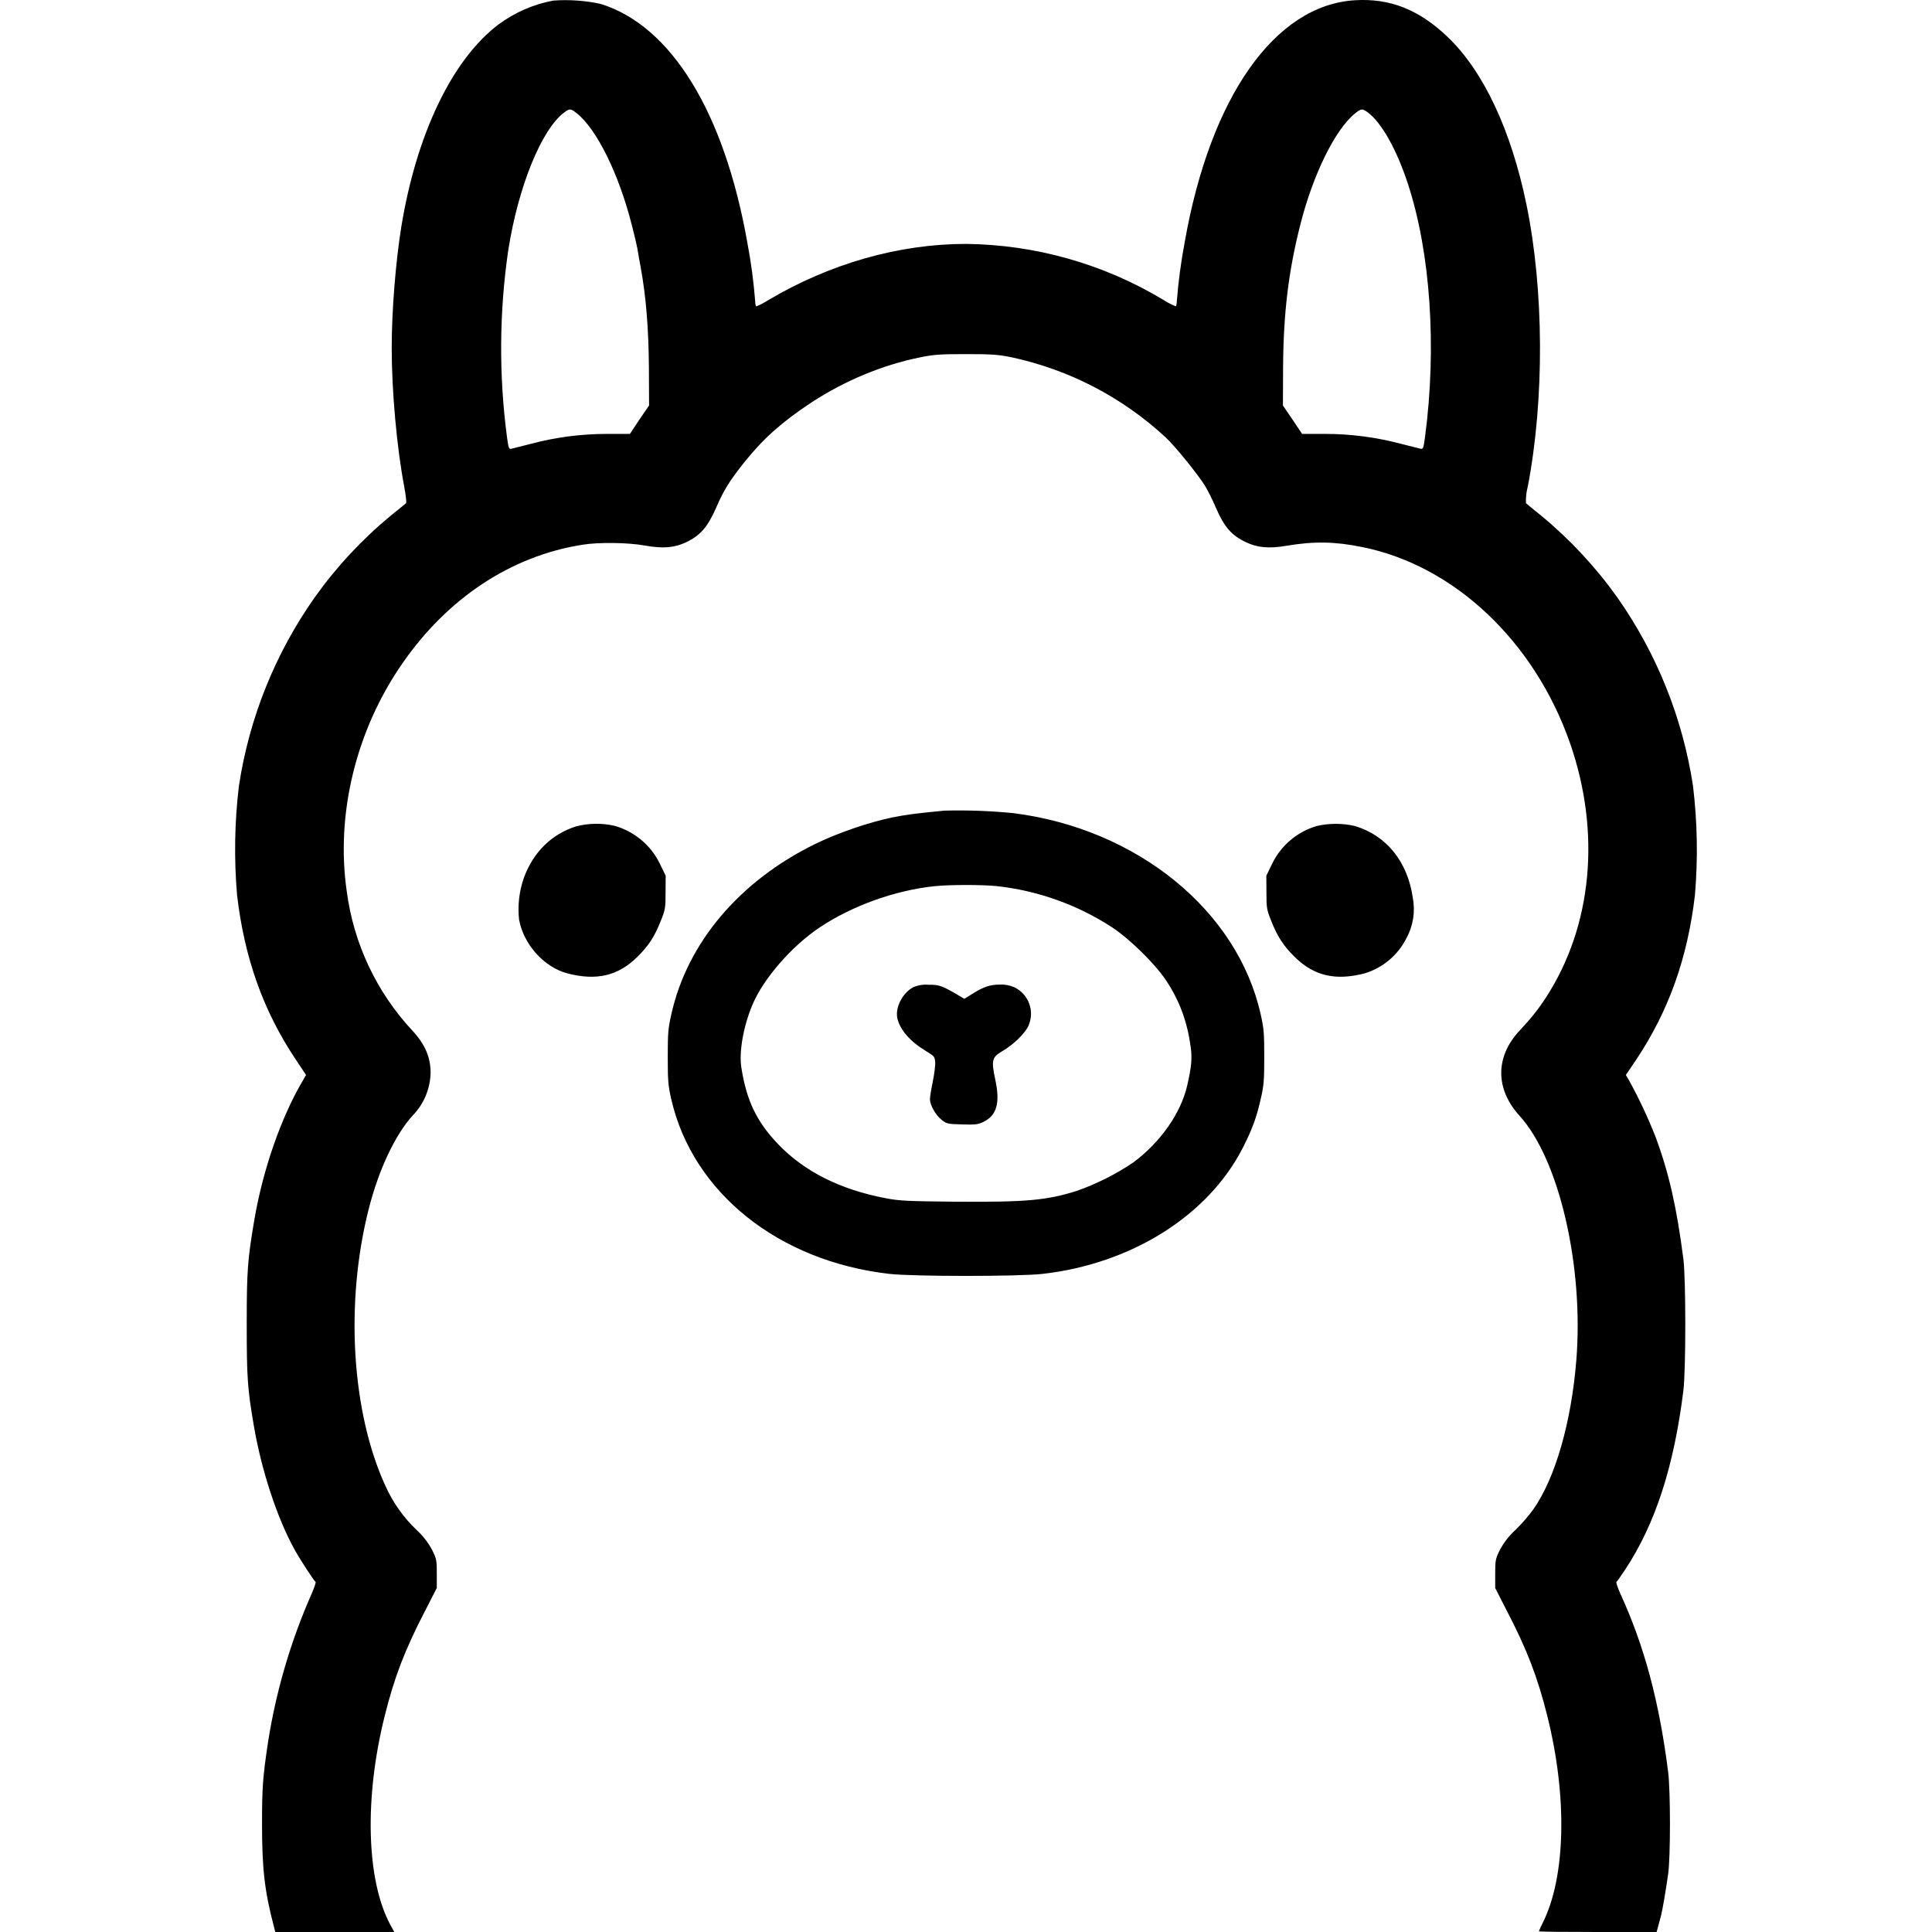
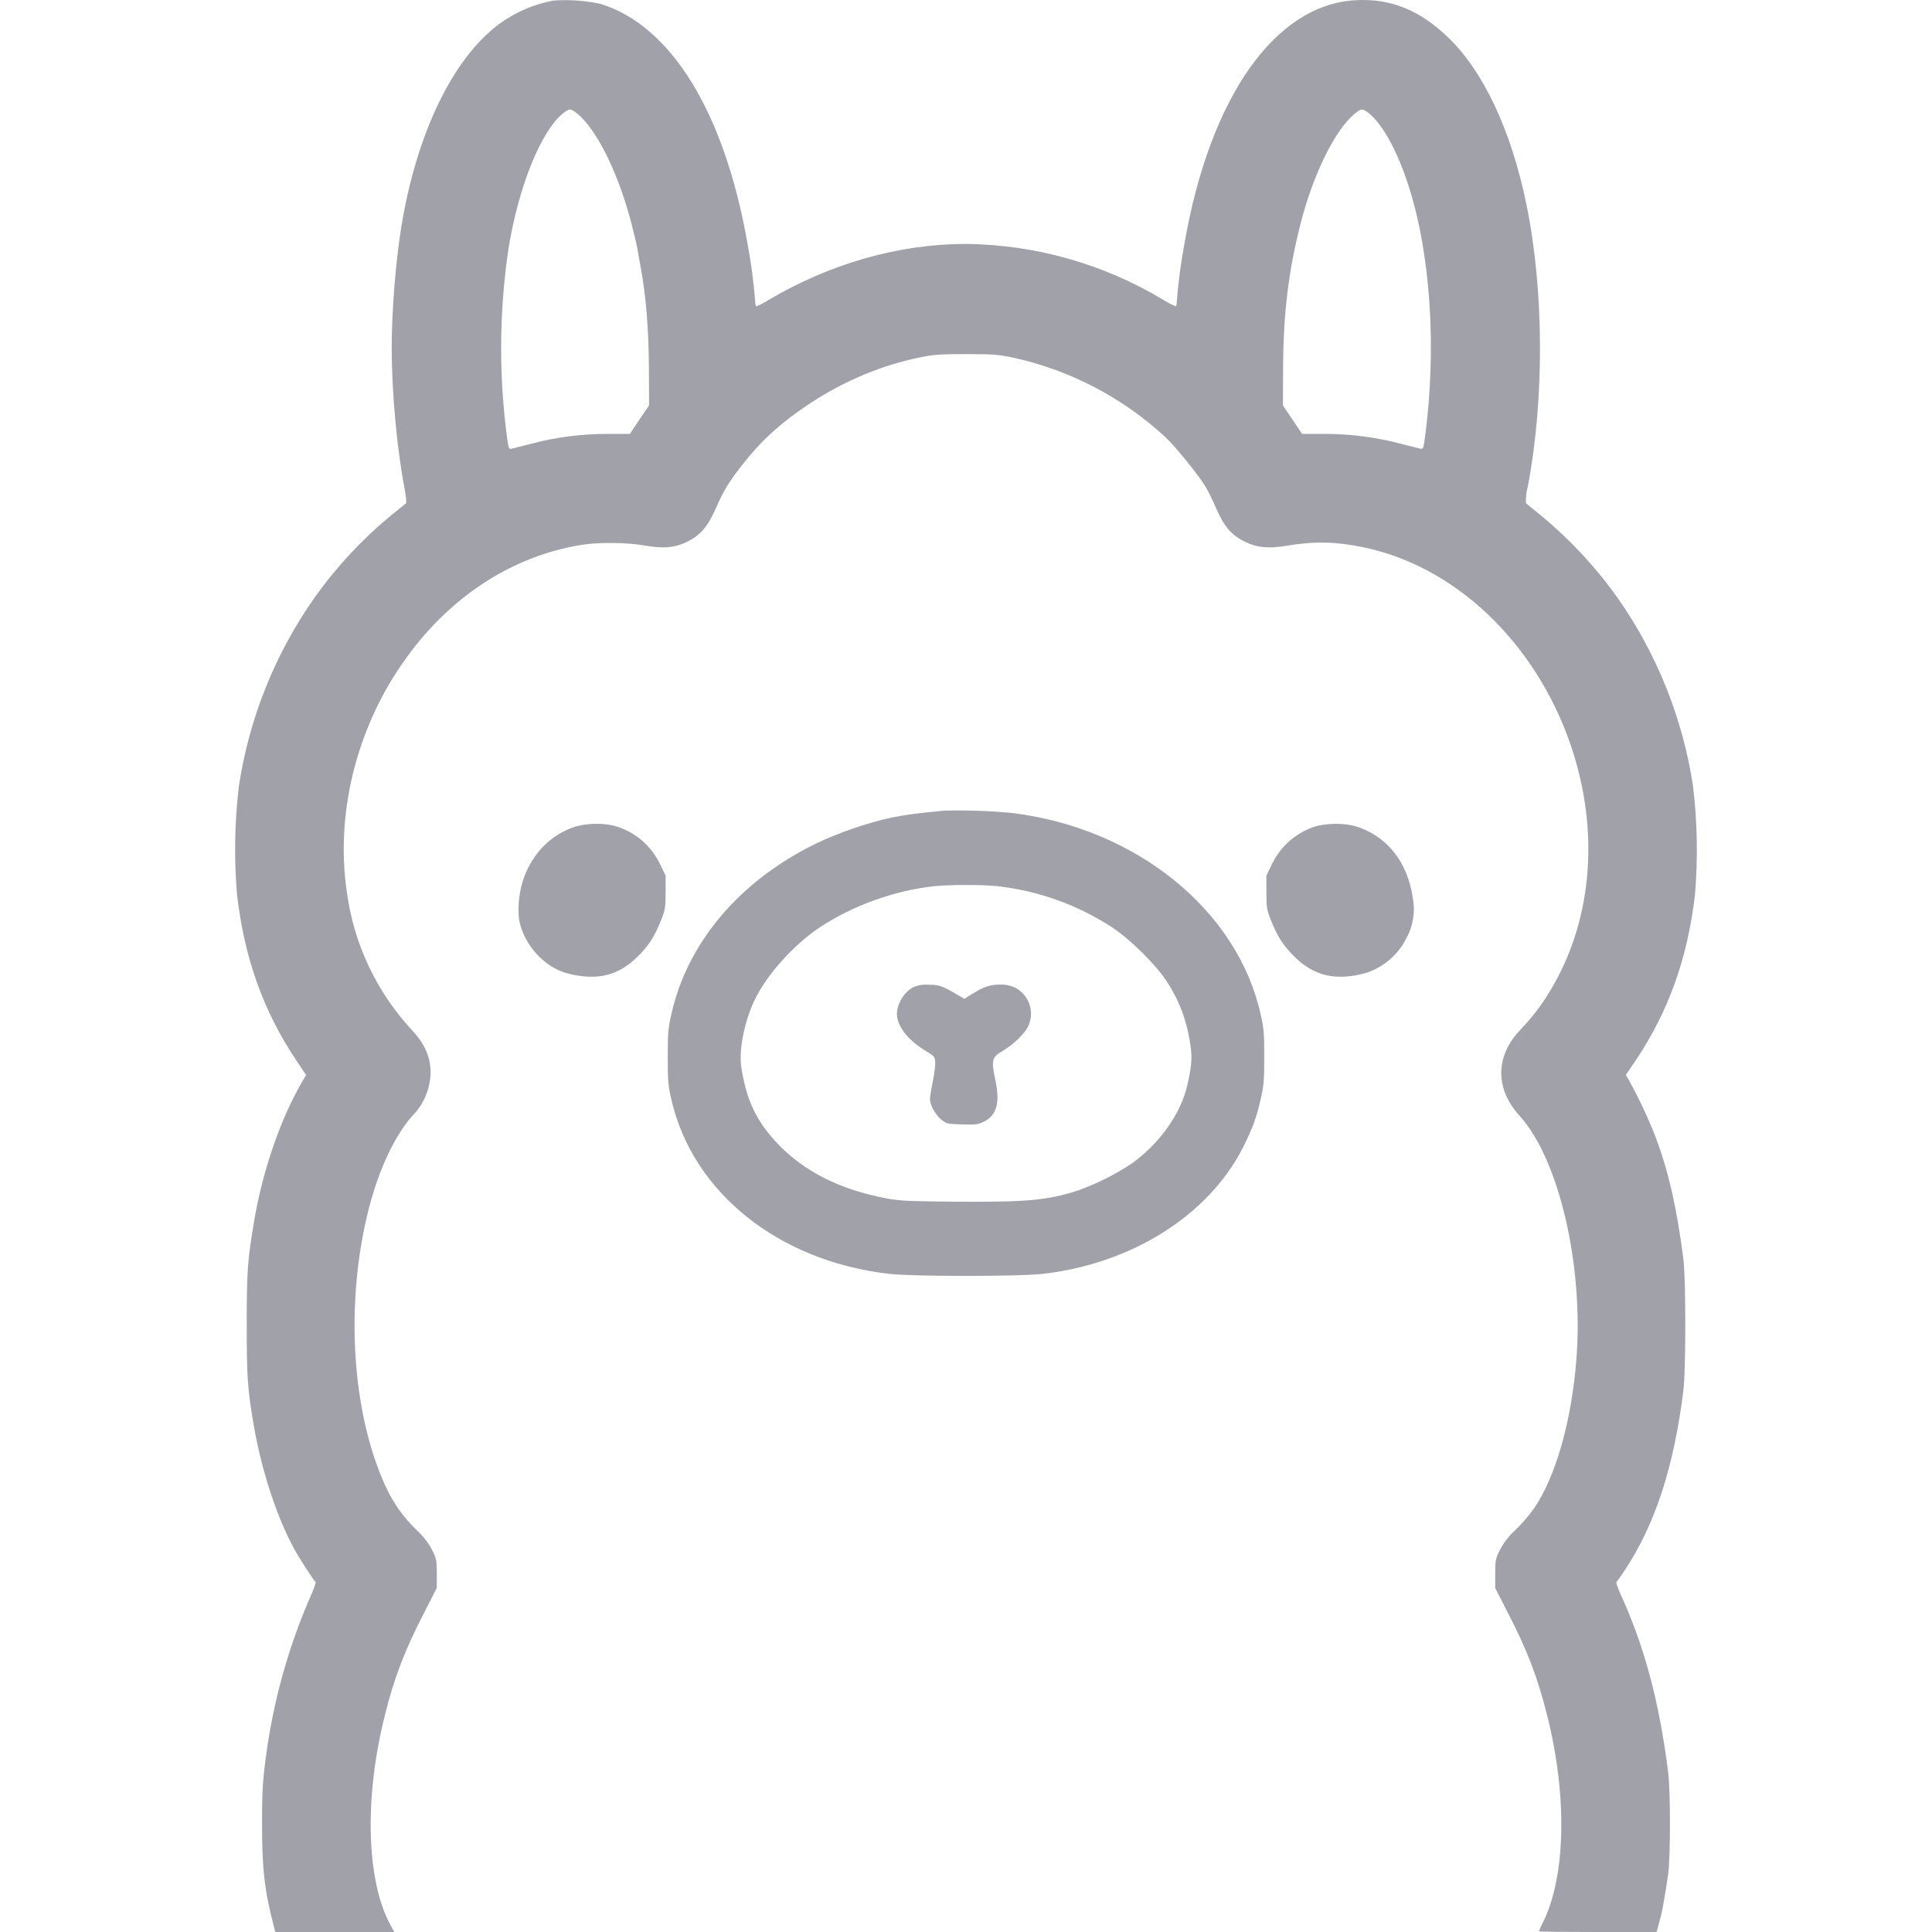
<svg xmlns="http://www.w3.org/2000/svg" role="img" viewBox="0 0 24 24">
-   <path d="M16.361 10.26a.894.894 0 0 0-.558.47l-.072.148.001.207c0 .193.004.217.059.353.076.193.152.312.291.448.24.238.51.3.872.205a.86.86 0 0 0 .517-.436.752.752 0 0 0 .08-.498c-.064-.453-.33-.782-.724-.897a1.06 1.06 0 0 0-.466 0zm-9.203.005c-.305.096-.533.32-.65.639a1.187 1.187 0 0 0-.06.52c.057.309.31.59.598.667.362.095.632.033.872-.205.14-.136.215-.255.291-.448.055-.136.059-.16.059-.353l.001-.207-.072-.148a.894.894 0 0 0-.565-.472 1.02 1.02 0 0 0-.474.007Zm4.184 2c-.131.071-.223.25-.195.383.031.143.157.288.353.407.105.063.112.072.117.136.004.038-.01.146-.029.243-.02.094-.036.194-.036.222.002.074.07.195.143.253.064.052.076.054.255.059.164.005.198.001.264-.03.169-.082.212-.234.15-.525-.052-.243-.042-.28.087-.355.137-.08.281-.219.324-.314a.365.365 0 0 0-.175-.48.394.394 0 0 0-.181-.033c-.126 0-.207.03-.355.124l-.085.053-.053-.032c-.219-.13-.259-.145-.391-.143a.396.396 0 0 0-.193.032zm.39-2.195c-.373.036-.475.05-.654.086-.291.06-.68.195-.951.328-.94.46-1.589 1.226-1.787 2.114-.04.176-.045.234-.045.53 0 .294.005.357.043.524.264 1.16 1.332 2.017 2.714 2.173.3.033 1.596.033 1.896 0 1.11-.125 2.064-.727 2.493-1.571.114-.226.169-.372.22-.602.039-.167.044-.23.044-.523 0-.297-.005-.355-.045-.531-.288-1.29-1.539-2.304-3.072-2.497a6.873 6.873 0 0 0-.855-.031zm.645.937a3.283 3.283 0 0 1 1.44.514c.223.148.537.458.671.662.166.251.26.508.303.82.02.143.01.251-.043.482-.08.345-.332.705-.672.957a3.115 3.115 0 0 1-.689.348c-.382.122-.632.144-1.525.138-.582-.006-.686-.01-.853-.042-.57-.107-1.022-.334-1.35-.68-.264-.28-.385-.535-.45-.946-.03-.192.025-.509.137-.776.136-.326.488-.73.836-.963.403-.269.934-.46 1.422-.512.187-.02.586-.02.773-.002zm-5.503-11a1.653 1.653 0 0 0-.683.298C5.617.74 5.173 1.666 4.985 2.819c-.07.436-.119 1.04-.119 1.503 0 .544.064 1.24.155 1.721.02.107.031.202.023.208a8.12 8.12 0 0 1-.187.152 5.324 5.324 0 0 0-.949 1.02 5.49 5.49 0 0 0-.94 2.339 6.625 6.625 0 0 0-.023 1.357c.091.78.325 1.438.727 2.04l.13.195-.037.064c-.269.452-.498 1.105-.605 1.732-.084.496-.095.629-.095 1.294 0 .67.009.803.088 1.266.095.555.288 1.143.503 1.534.071.128.243.393.264.407.007.003-.014.067-.046.141a7.405 7.405 0 0 0-.548 1.873c-.062.417-.071.552-.071.991 0 .56.031.832.148 1.279L3.42 24h1.478l-.05-.091c-.297-.552-.325-1.575-.068-2.597.117-.472.25-.819.498-1.296l.148-.29v-.177c0-.165-.003-.184-.057-.293a.915.915 0 0 0-.194-.25 1.74 1.74 0 0 1-.385-.543c-.424-.92-.506-2.286-.208-3.451.124-.486.329-.918.544-1.154a.787.787 0 0 0 .223-.531c0-.195-.07-.355-.224-.522a3.136 3.136 0 0 1-.817-1.729c-.14-.96.114-2.005.69-2.834.563-.814 1.353-1.336 2.237-1.475.199-.033.57-.028.776.01.226.04.367.028.512-.041.179-.085.268-.19.374-.431.093-.215.165-.333.36-.576.234-.29.46-.489.822-.729.413-.27.884-.467 1.352-.561.17-.035.25-.04.569-.04.319 0 .398.005.569.04a4.07 4.07 0 0 1 1.914.997c.117.109.398.457.488.602.034.057.095.177.132.267.105.241.195.346.374.43.14.068.286.082.503.045.343-.058.607-.053.943.016 1.144.23 2.14 1.173 2.581 2.437.385 1.108.276 2.267-.296 3.153-.097.15-.193.27-.333.419-.301.322-.301.722-.001 1.053.493.539.801 1.866.708 3.036-.062.772-.26 1.463-.533 1.854a2.096 2.096 0 0 1-.224.258.916.916 0 0 0-.194.25c-.054.109-.057.128-.057.293v.178l.148.29c.248.476.38.823.498 1.295.253 1.008.231 2.01-.059 2.581a.845.845 0 0 0-.044.098c0 .006.329.009.732.009h.73l.02-.074.036-.134c.019-.076.057-.3.088-.516.029-.217.029-1.016 0-1.258-.11-.875-.295-1.57-.597-2.226-.032-.074-.053-.138-.046-.141.008-.005.057-.074.108-.152.376-.569.607-1.284.724-2.228.031-.26.031-1.378 0-1.628-.083-.645-.182-1.082-.348-1.525a6.083 6.083 0 0 0-.329-.7l-.038-.064.131-.194c.402-.604.636-1.262.727-2.04a6.625 6.625 0 0 0-.024-1.358 5.512 5.512 0 0 0-.939-2.339 5.325 5.325 0 0 0-.95-1.02 8.097 8.097 0 0 1-.186-.152.692.692 0 0 1 .023-.208c.208-1.087.201-2.443-.017-3.503-.19-.924-.535-1.658-.98-2.082-.354-.338-.716-.482-1.15-.455-.996.059-1.8 1.205-2.116 3.01a6.805 6.805 0 0 0-.097.726c0 .036-.007.066-.015.066a.96.96 0 0 1-.149-.078A4.857 4.857 0 0 0 12 3.03c-.832 0-1.687.243-2.456.698a.958.958 0 0 1-.148.078c-.008 0-.015-.03-.015-.066a6.71 6.71 0 0 0-.097-.725C8.997 1.392 8.337.319 7.46.048a2.096 2.096 0 0 0-.585-.041Zm.293 1.402c.248.197.523.759.682 1.388.03.113.06.244.069.292.007.047.026.152.041.233.067.365.098.76.102 1.24l.002.475-.12.175-.118.178h-.278c-.324 0-.646.041-.954.124l-.238.06c-.033.007-.038-.003-.057-.144a8.438 8.438 0 0 1 .016-2.323c.124-.788.413-1.501.696-1.711.067-.05.079-.049.157.013zm9.825-.012c.17.126.358.46.498.888.28.854.36 2.028.212 3.145-.019.14-.024.151-.057.144l-.238-.06a3.693 3.693 0 0 0-.954-.124h-.278l-.119-.178-.119-.175.002-.474c.004-.669.066-1.19.214-1.772.157-.623.434-1.185.68-1.382.078-.062.09-.063.159-.012z" />
+   <path fill="#a1a1aa" d="M16.361 10.26a.894.894 0 0 0-.558.47l-.072.148.001.207c0 .193.004.217.059.353.076.193.152.312.291.448.24.238.51.3.872.205a.86.86 0 0 0 .517-.436.752.752 0 0 0 .08-.498c-.064-.453-.33-.782-.724-.897a1.06 1.06 0 0 0-.466 0zm-9.203.005c-.305.096-.533.32-.65.639a1.187 1.187 0 0 0-.06.52c.057.309.31.59.598.667.362.095.632.033.872-.205.14-.136.215-.255.291-.448.055-.136.059-.16.059-.353l.001-.207-.072-.148a.894.894 0 0 0-.565-.472 1.02 1.02 0 0 0-.474.007Zm4.184 2c-.131.071-.223.25-.195.383.031.143.157.288.353.407.105.063.112.072.117.136.004.038-.01.146-.029.243-.02.094-.036.194-.036.222.002.074.07.195.143.253.064.052.076.054.255.059.164.005.198.001.264-.03.169-.082.212-.234.15-.525-.052-.243-.042-.28.087-.355.137-.08.281-.219.324-.314a.365.365 0 0 0-.175-.48.394.394 0 0 0-.181-.033c-.126 0-.207.03-.355.124l-.085.053-.053-.032c-.219-.13-.259-.145-.391-.143a.396.396 0 0 0-.193.032zm.39-2.195c-.373.036-.475.05-.654.086-.291.06-.68.195-.951.328-.94.46-1.589 1.226-1.787 2.114-.04.176-.045.234-.045.53 0 .294.005.357.043.524.264 1.16 1.332 2.017 2.714 2.173.3.033 1.596.033 1.896 0 1.11-.125 2.064-.727 2.493-1.571.114-.226.169-.372.22-.602.039-.167.044-.23.044-.523 0-.297-.005-.355-.045-.531-.288-1.29-1.539-2.304-3.072-2.497a6.873 6.873 0 0 0-.855-.031zm.645.937a3.283 3.283 0 0 1 1.44.514c.223.148.537.458.671.662.166.251.26.508.303.82.02.143.01.251-.043.482-.08.345-.332.705-.672.957a3.115 3.115 0 0 1-.689.348c-.382.122-.632.144-1.525.138-.582-.006-.686-.01-.853-.042-.57-.107-1.022-.334-1.35-.68-.264-.28-.385-.535-.45-.946-.03-.192.025-.509.137-.776.136-.326.488-.73.836-.963.403-.269.934-.46 1.422-.512.187-.02.586-.02.773-.002zm-5.503-11a1.653 1.653 0 0 0-.683.298C5.617.74 5.173 1.666 4.985 2.819c-.07.436-.119 1.04-.119 1.503 0 .544.064 1.24.155 1.721.02.107.031.202.023.208a8.12 8.12 0 0 1-.187.152 5.324 5.324 0 0 0-.949 1.02 5.49 5.49 0 0 0-.94 2.339 6.625 6.625 0 0 0-.023 1.357c.091.78.325 1.438.727 2.04l.13.195-.037.064c-.269.452-.498 1.105-.605 1.732-.084.496-.095.629-.095 1.294 0 .67.009.803.088 1.266.095.555.288 1.143.503 1.534.071.128.243.393.264.407.007.003-.014.067-.046.141a7.405 7.405 0 0 0-.548 1.873c-.062.417-.071.552-.071.991 0 .56.031.832.148 1.279L3.42 24h1.478l-.05-.091c-.297-.552-.325-1.575-.068-2.597.117-.472.25-.819.498-1.296l.148-.29v-.177c0-.165-.003-.184-.057-.293a.915.915 0 0 0-.194-.25 1.74 1.74 0 0 1-.385-.543c-.424-.92-.506-2.286-.208-3.451.124-.486.329-.918.544-1.154a.787.787 0 0 0 .223-.531c0-.195-.07-.355-.224-.522a3.136 3.136 0 0 1-.817-1.729c-.14-.96.114-2.005.69-2.834.563-.814 1.353-1.336 2.237-1.475.199-.033.57-.028.776.01.226.04.367.028.512-.041.179-.085.268-.19.374-.431.093-.215.165-.333.36-.576.234-.29.46-.489.822-.729.413-.27.884-.467 1.352-.561.17-.035.25-.04.569-.04.319 0 .398.005.569.04a4.07 4.07 0 0 1 1.914.997c.117.109.398.457.488.602.034.057.095.177.132.267.105.241.195.346.374.43.14.068.286.082.503.045.343-.058.607-.053.943.016 1.144.23 2.14 1.173 2.581 2.437.385 1.108.276 2.267-.296 3.153-.097.15-.193.27-.333.419-.301.322-.301.722-.001 1.053.493.539.801 1.866.708 3.036-.062.772-.26 1.463-.533 1.854a2.096 2.096 0 0 1-.224.258.916.916 0 0 0-.194.25c-.054.109-.057.128-.057.293v.178l.148.29c.248.476.38.823.498 1.295.253 1.008.231 2.01-.059 2.581a.845.845 0 0 0-.044.098c0 .006.329.009.732.009h.73l.02-.074.036-.134c.019-.076.057-.3.088-.516.029-.217.029-1.016 0-1.258-.11-.875-.295-1.57-.597-2.226-.032-.074-.053-.138-.046-.141.008-.005.057-.074.108-.152.376-.569.607-1.284.724-2.228.031-.26.031-1.378 0-1.628-.083-.645-.182-1.082-.348-1.525a6.083 6.083 0 0 0-.329-.7l-.038-.064.131-.194c.402-.604.636-1.262.727-2.04a6.625 6.625 0 0 0-.024-1.358 5.512 5.512 0 0 0-.939-2.339 5.325 5.325 0 0 0-.95-1.02 8.097 8.097 0 0 1-.186-.152.692.692 0 0 1 .023-.208c.208-1.087.201-2.443-.017-3.503-.19-.924-.535-1.658-.98-2.082-.354-.338-.716-.482-1.15-.455-.996.059-1.8 1.205-2.116 3.01a6.805 6.805 0 0 0-.097.726c0 .036-.007.066-.015.066a.96.96 0 0 1-.149-.078A4.857 4.857 0 0 0 12 3.03c-.832 0-1.687.243-2.456.698a.958.958 0 0 1-.148.078c-.008 0-.015-.03-.015-.066a6.71 6.71 0 0 0-.097-.725C8.997 1.392 8.337.319 7.46.048a2.096 2.096 0 0 0-.585-.041Zm.293 1.402c.248.197.523.759.682 1.388.03.113.06.244.069.292.007.047.026.152.041.233.067.365.098.76.102 1.24l.002.475-.12.175-.118.178h-.278c-.324 0-.646.041-.954.124l-.238.06c-.033.007-.038-.003-.057-.144a8.438 8.438 0 0 1 .016-2.323c.124-.788.413-1.501.696-1.711.067-.05.079-.049.157.013zm9.825-.012c.17.126.358.46.498.888.28.854.36 2.028.212 3.145-.019.14-.024.151-.057.144l-.238-.06a3.693 3.693 0 0 0-.954-.124h-.278l-.119-.178-.119-.175.002-.474c.004-.669.066-1.19.214-1.772.157-.623.434-1.185.68-1.382.078-.062.09-.063.159-.012z" />
</svg>
